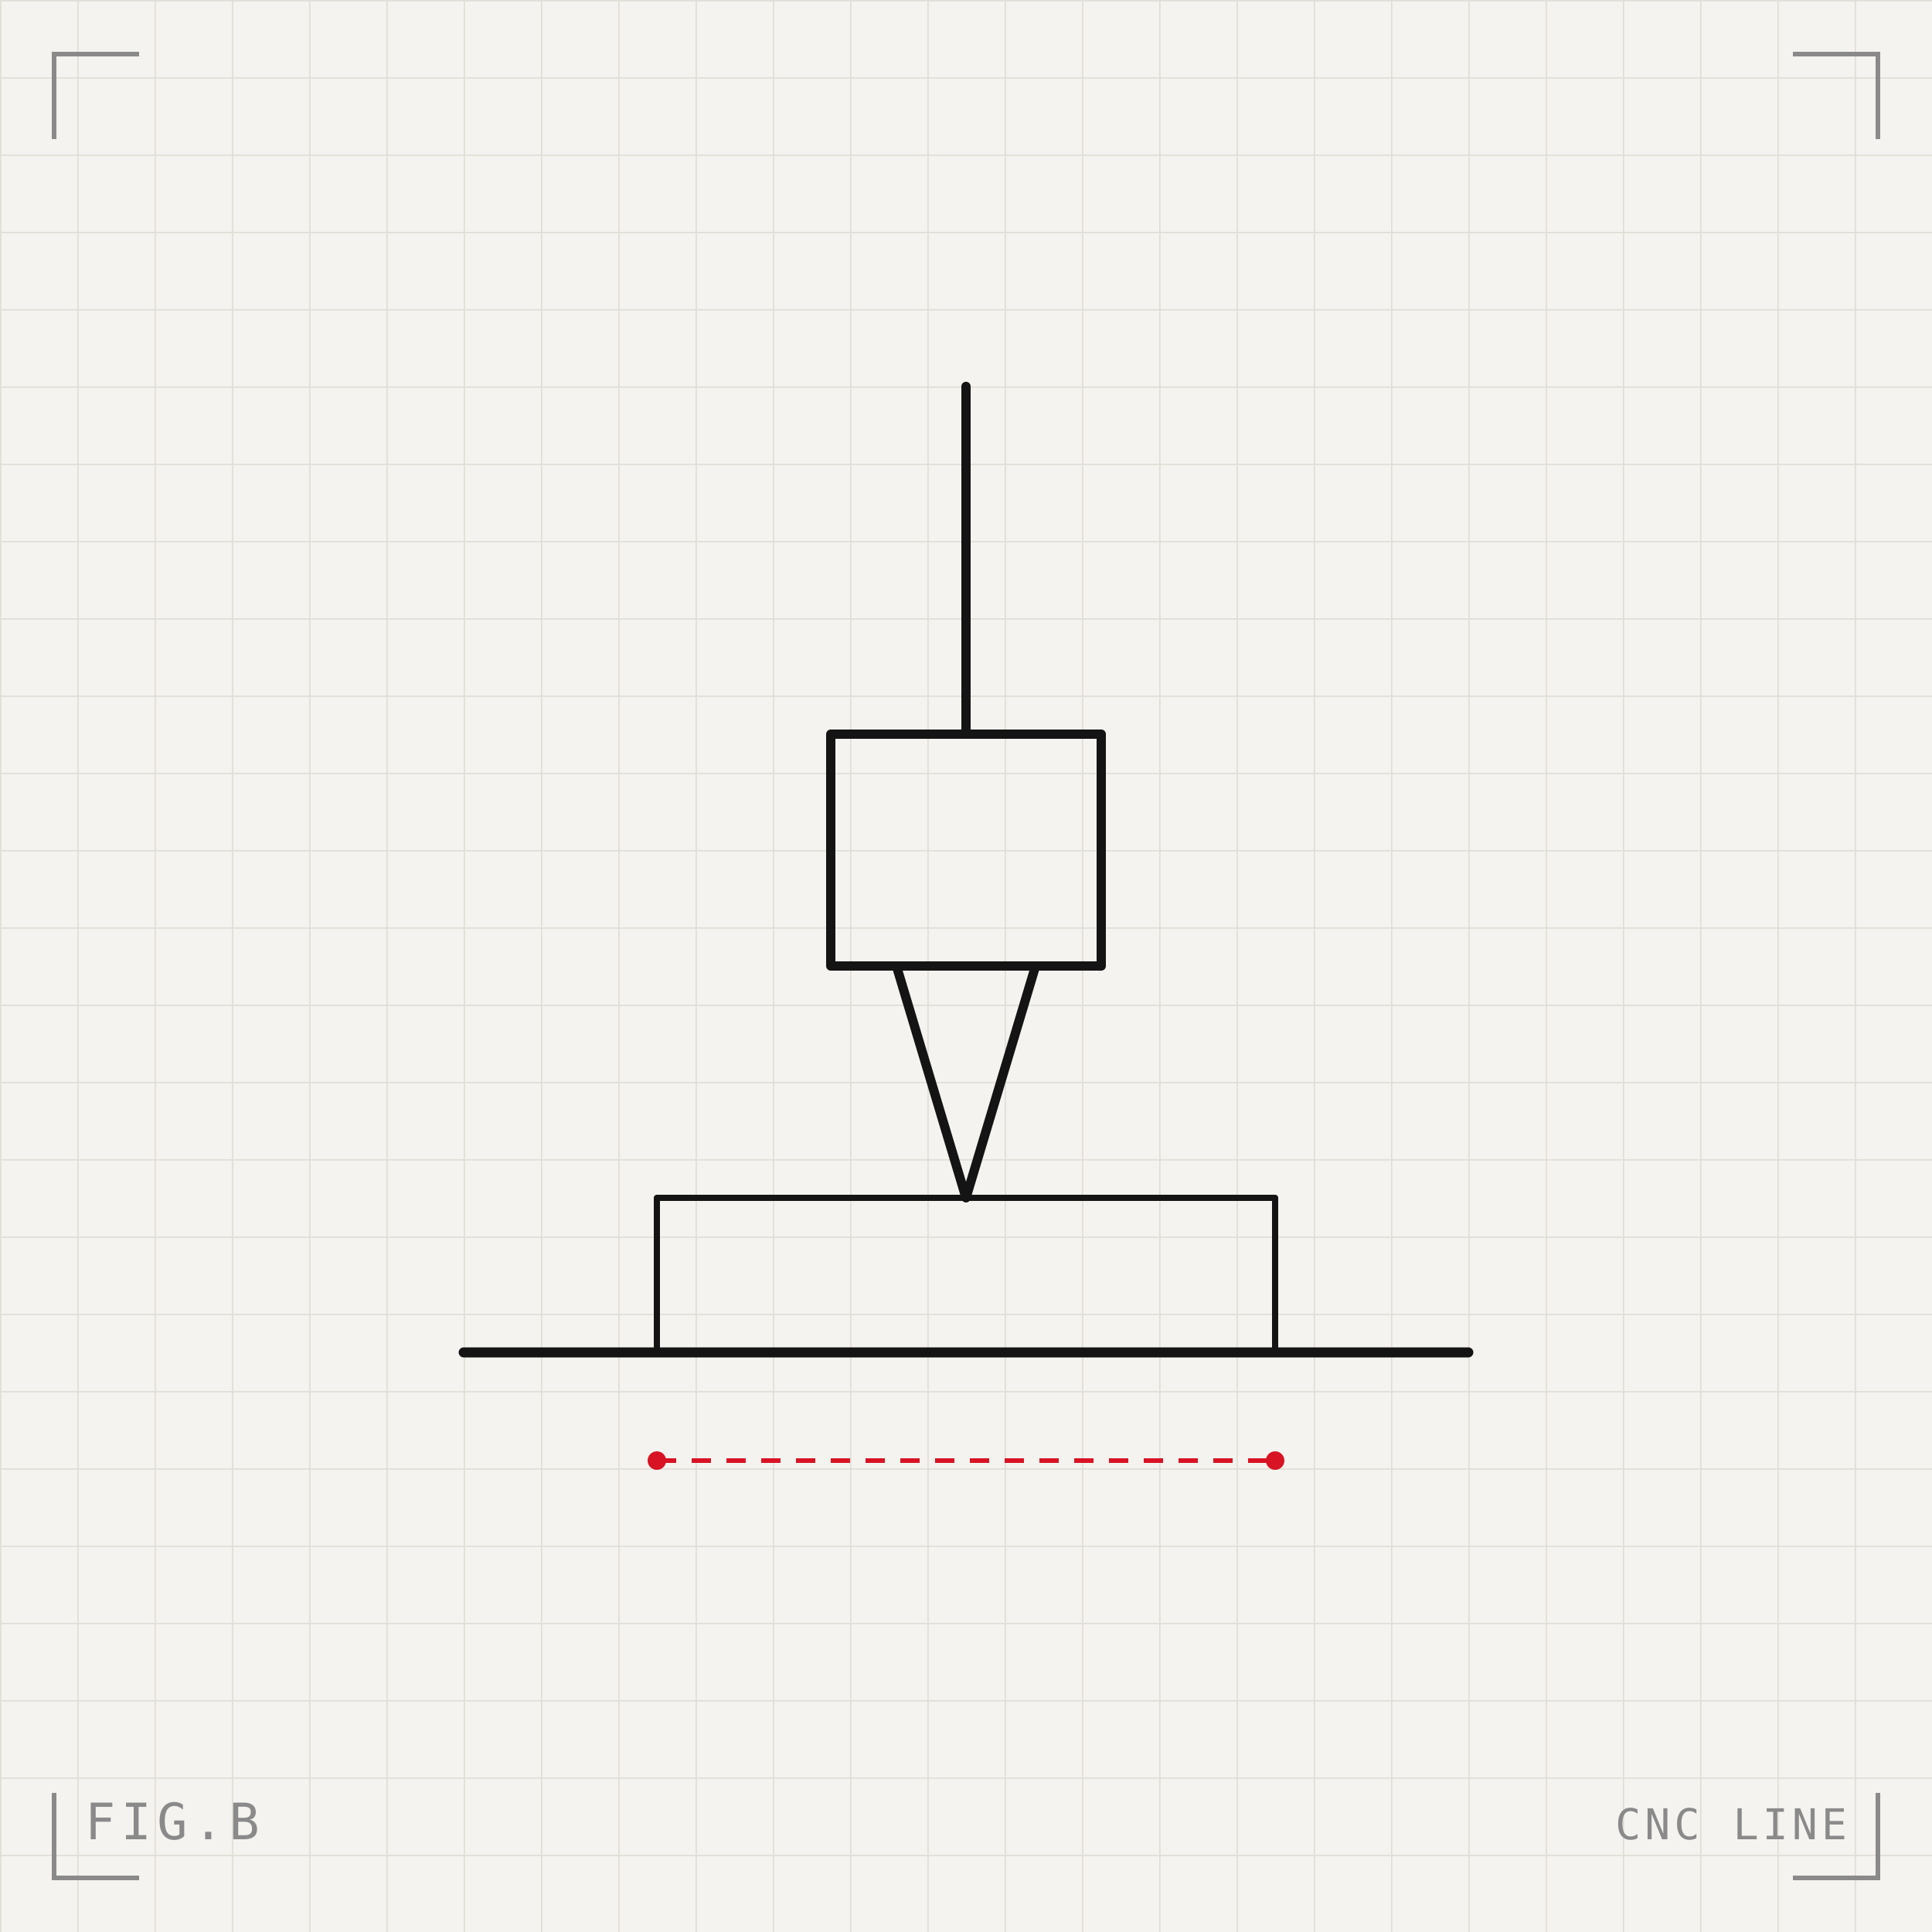
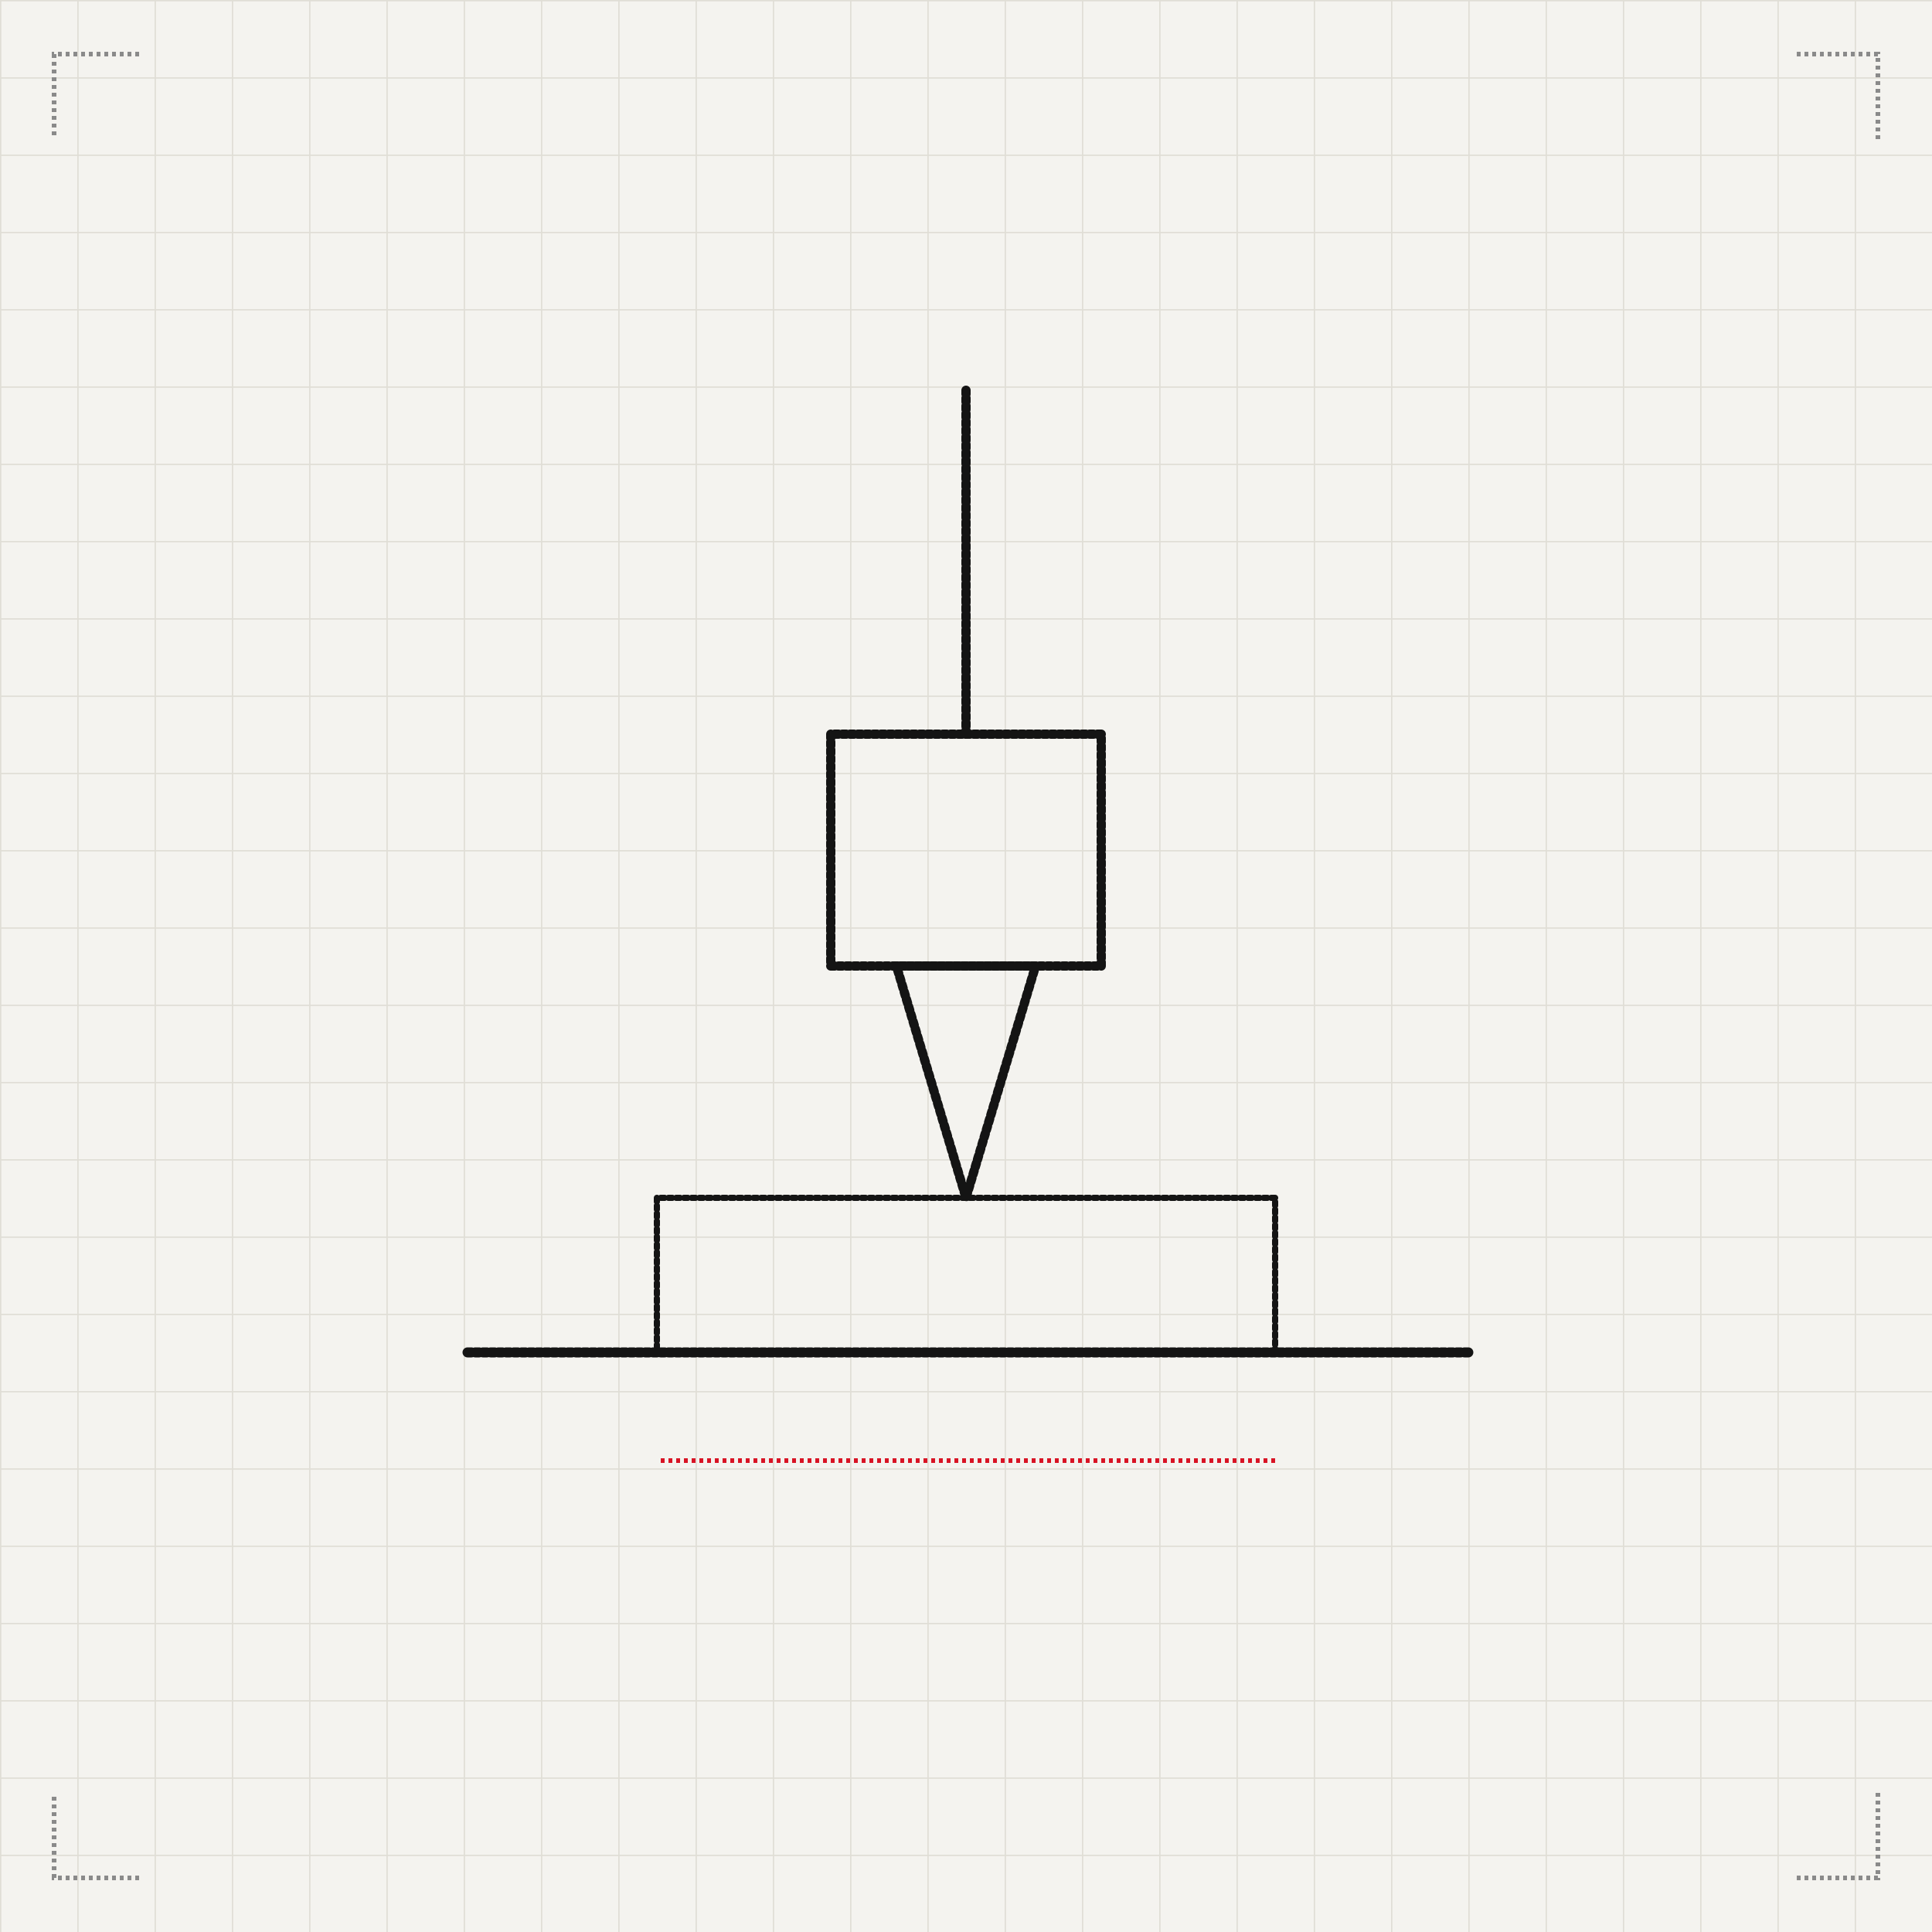
<svg xmlns="http://www.w3.org/2000/svg" viewBox="0 0 500 500" width="500" height="500">
+   <style>.ink{stroke-dasharray:1;stroke-dashoffset:1;animation:draw .85s cubic-bezier(.22,1,.36,1) forwards}.dot{opacity:0;animation:pop .35s ease forwards}.cap{opacity:0;animation:pop .5s ease forwards}@keyframes draw{to{stroke-dashoffset:0}}@keyframes pop{to{opacity:1}}@media(prefers-reduced-motion:reduce){.ink,.dot,.cap{animation:none;stroke-dashoffset:0;opacity:1}}</style>
  <defs>
    <pattern id="g" width="20" height="20" patternUnits="userSpaceOnUse">
      <path d="M 20 0 L 0 0 0 20" fill="none" stroke="#e0ded6" stroke-width=".7" />
    </pattern>
  </defs>
  <rect width="500" height="500" fill="#f4f3ef" />
  <rect width="500" height="500" fill="url(#g)" />
-   <path d="M14 36 V14 H36" fill="none" stroke="#8a8a8a" stroke-width="1.2" />
-   <path d="M464 14 H486 V36" fill="none" stroke="#8a8a8a" stroke-width="1.2" />
-   <path d="M14 464 V486 H36" fill="none" stroke="#8a8a8a" stroke-width="1.2" />
-   <path d="M464 486 H486 V464" fill="none" stroke="#8a8a8a" stroke-width="1.2" />
-   <path d="M250 100 v90" fill="none" stroke="#141414" stroke-width="2.4" stroke-linejoin="round" stroke-linecap="round" />
-   <path d="M215 190 h70 v60 h-70 z" fill="none" stroke="#141414" stroke-width="2.4" stroke-linejoin="round" stroke-linecap="round" />
-   <path d="M232 250 l18 60 18 -60 z" fill="none" stroke="#141414" stroke-width="2.4" stroke-linejoin="round" stroke-linecap="round" />
-   <path d="M120 350 h260" fill="none" stroke="#141414" stroke-width="2.6" stroke-linejoin="round" stroke-linecap="round" />
-   <path d="M170 310 h160 v40 h-160 z" fill="none" stroke="#141414" stroke-width="1.6" stroke-linejoin="round" stroke-linecap="round" />
-   <path d="M170 378 L330 378" stroke="#d81324" stroke-width="1.2" stroke-dasharray="5 4" />
-   <circle cx="170" cy="378" r="2.4" fill="#d81324" stroke="none" stroke-width="0" />
-   <circle cx="330" cy="378" r="2.4" fill="#d81324" stroke="none" stroke-width="0" />
-   <text x="22" y="476" font-family="monospace" font-size="13" fill="#8a8a8a" letter-spacing="1.5">FIG.B</text>
-   <text x="478" y="476" font-family="monospace" font-size="11" fill="#8a8a8a" letter-spacing="1" text-anchor="end">CNC LINE</text>
+   <path d="M14 36 V14 H36" fill="none" stroke="#8a8a8a" stroke-width="1.2" pathLength="1" class="ink" style="animation-delay:90ms" />
+   <path d="M464 14 H486 V36" fill="none" stroke="#8a8a8a" stroke-width="1.2" pathLength="1" class="ink" style="animation-delay:145ms" />
+   <path d="M14 464 V486 H36" fill="none" stroke="#8a8a8a" stroke-width="1.2" pathLength="1" class="ink" style="animation-delay:200ms" />
+   <path d="M464 486 H486 V464" fill="none" stroke="#8a8a8a" stroke-width="1.2" pathLength="1" class="ink" style="animation-delay:255ms" />
+   <path d="M250 100 v90" fill="none" stroke="#141414" stroke-width="2.4" stroke-linejoin="round" stroke-linecap="round" pathLength="1" class="ink" style="animation-delay:310ms" />
+   <path d="M215 190 h70 v60 h-70 z" fill="none" stroke="#141414" stroke-width="2.4" stroke-linejoin="round" stroke-linecap="round" pathLength="1" class="ink" style="animation-delay:365ms" />
+   <path d="M232 250 l18 60 18 -60 z" fill="none" stroke="#141414" stroke-width="2.4" stroke-linejoin="round" stroke-linecap="round" pathLength="1" class="ink" style="animation-delay:420ms" />
+   <path d="M120 350 h260" fill="none" stroke="#141414" stroke-width="2.6" stroke-linejoin="round" stroke-linecap="round" pathLength="1" class="ink" style="animation-delay:475ms" />
+   <path d="M170 310 h160 v40 h-160 z" fill="none" stroke="#141414" stroke-width="1.6" stroke-linejoin="round" stroke-linecap="round" pathLength="1" class="ink" style="animation-delay:530ms" />
+   <path d="M170 378 L330 378" stroke="#d81324" stroke-width="1.2" stroke-dasharray="5 4" pathLength="1" class="ink" style="animation-delay:585ms" />
+   <circle cx="170" cy="378" r="2.4" fill="#d81324" stroke="none" stroke-width="0" class="dot" style="animation-delay:640ms" />
+   <circle cx="330" cy="378" r="2.4" fill="#d81324" stroke="none" stroke-width="0" class="dot" style="animation-delay:695ms" />
+   <text class="cap" style="animation-delay:1050ms" x="22" y="476" font-family="monospace" font-size="13" fill="#8a8a8a" letter-spacing="1.5">FIG.B</text>
+   <text class="cap" style="animation-delay:1150ms" x="478" y="476" font-family="monospace" font-size="11" fill="#8a8a8a" letter-spacing="1" text-anchor="end">CNC LINE</text>
</svg>
